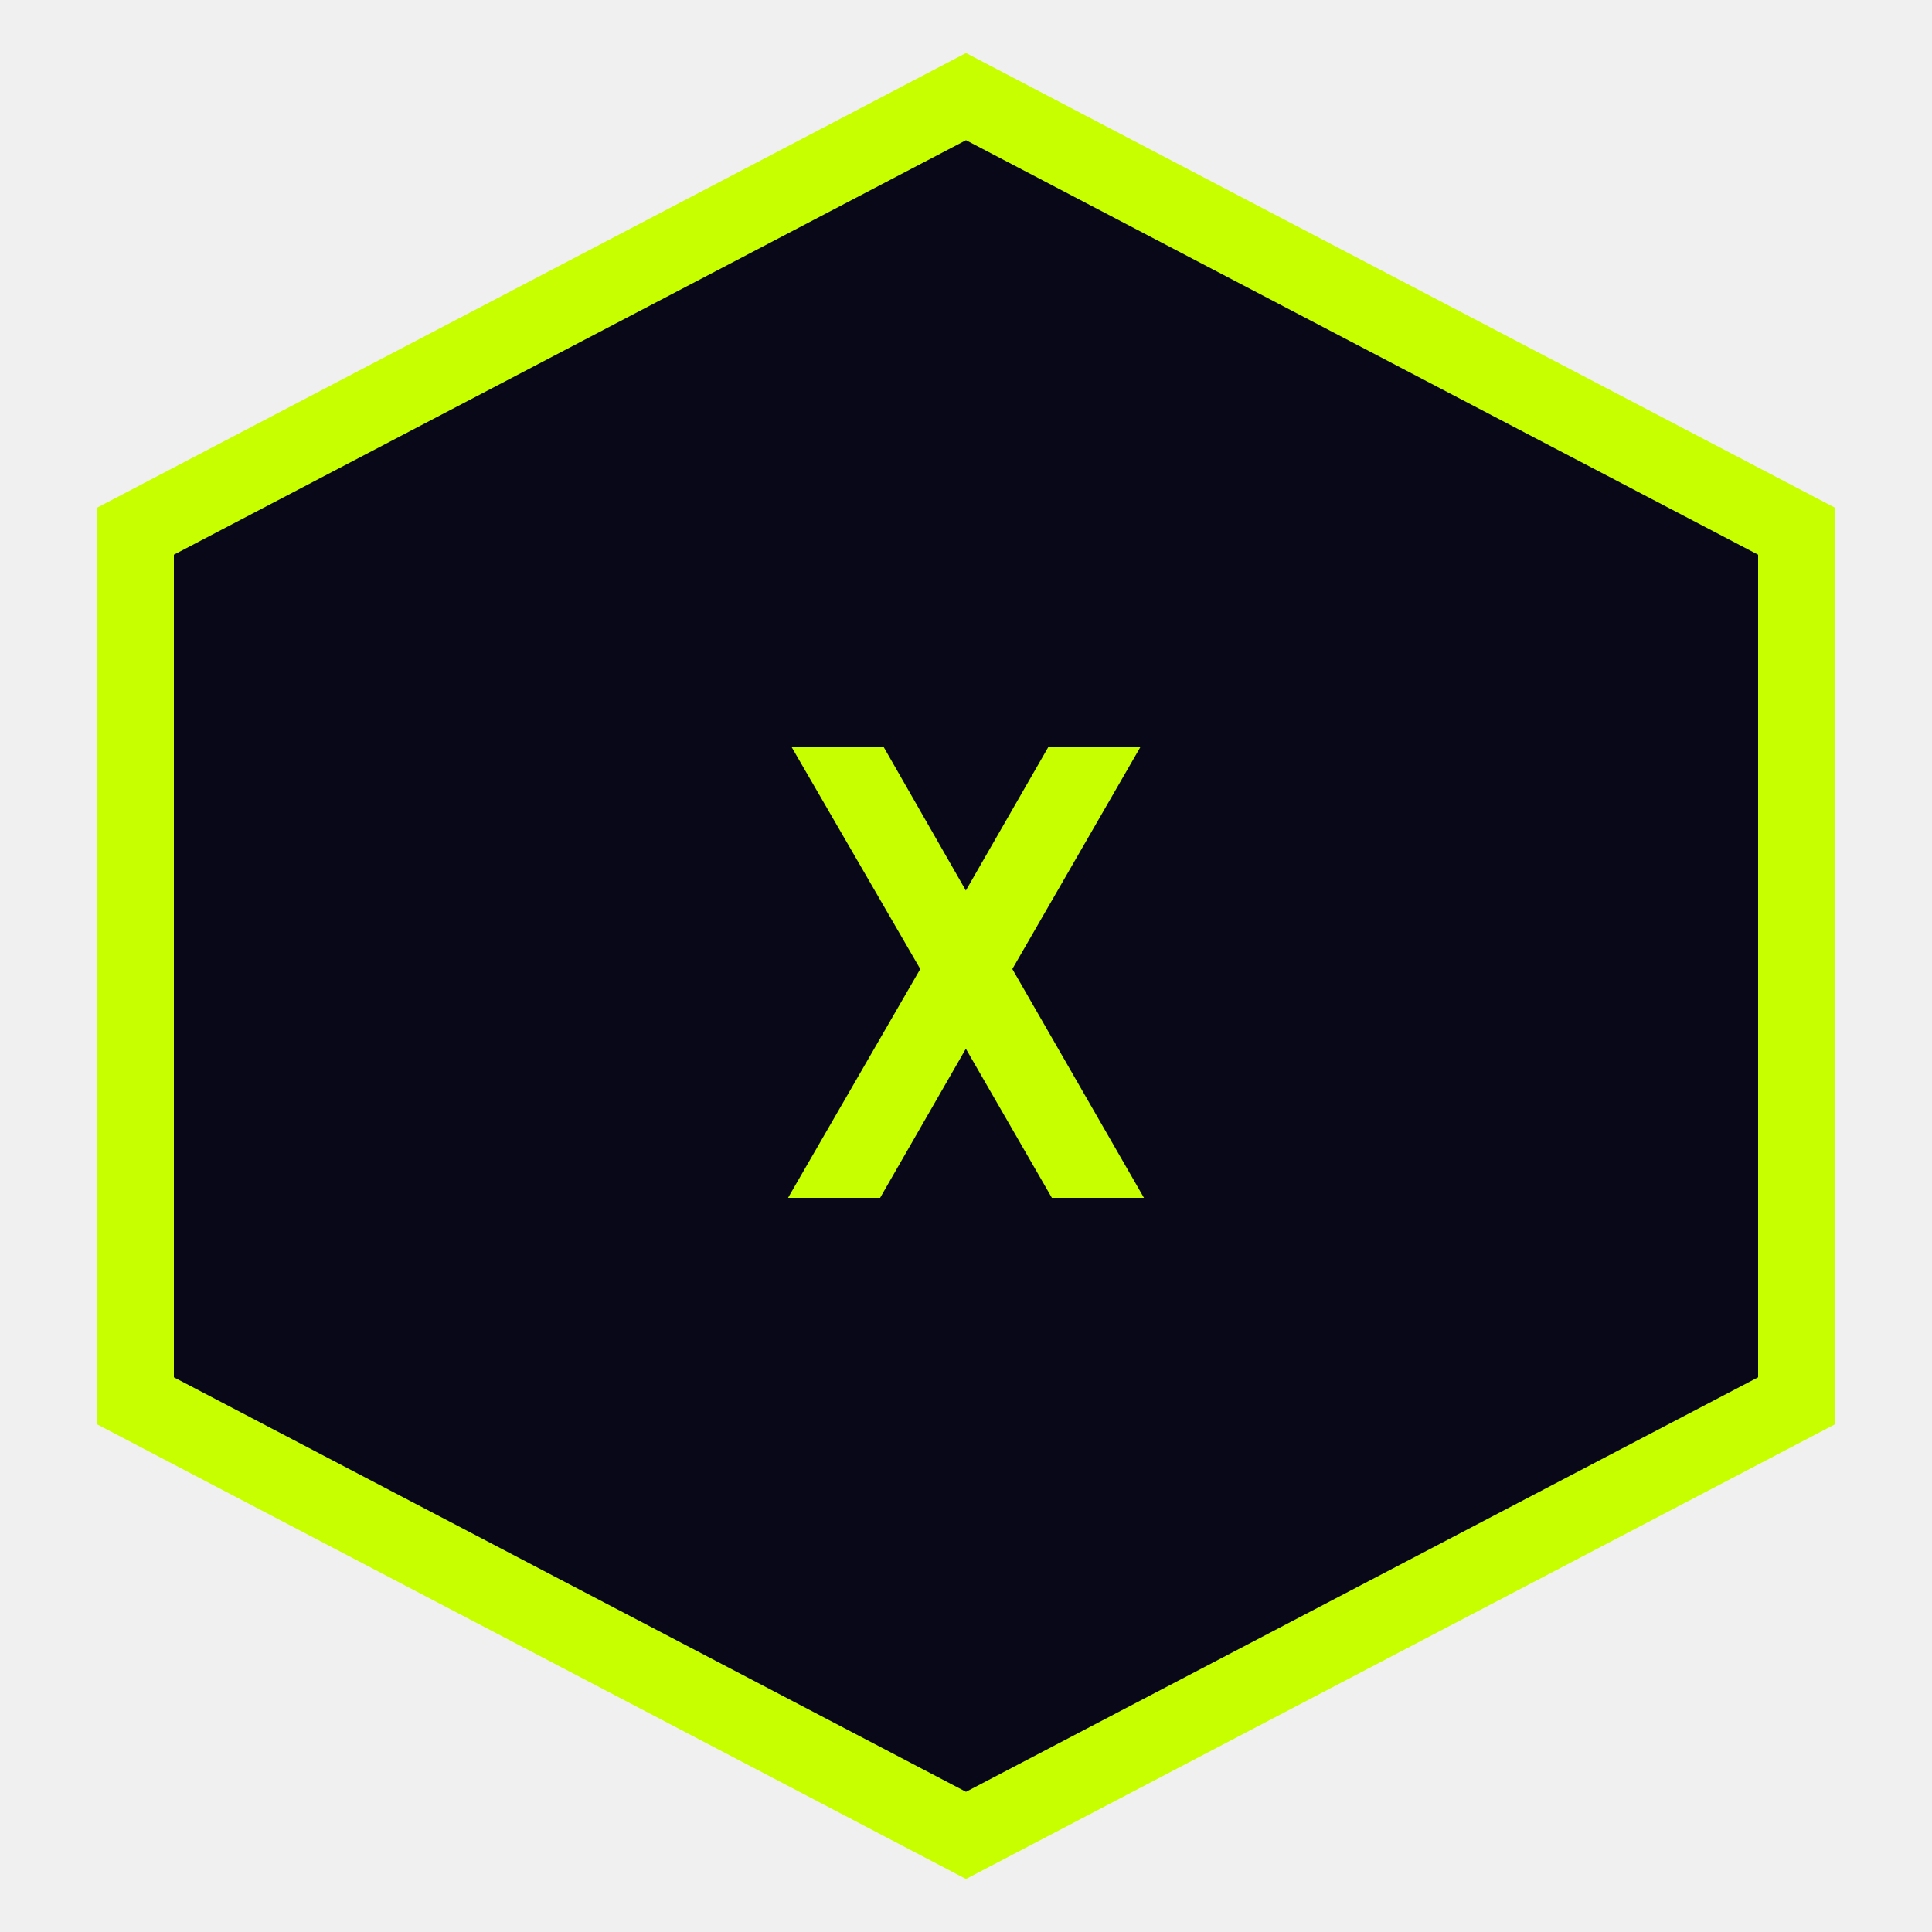
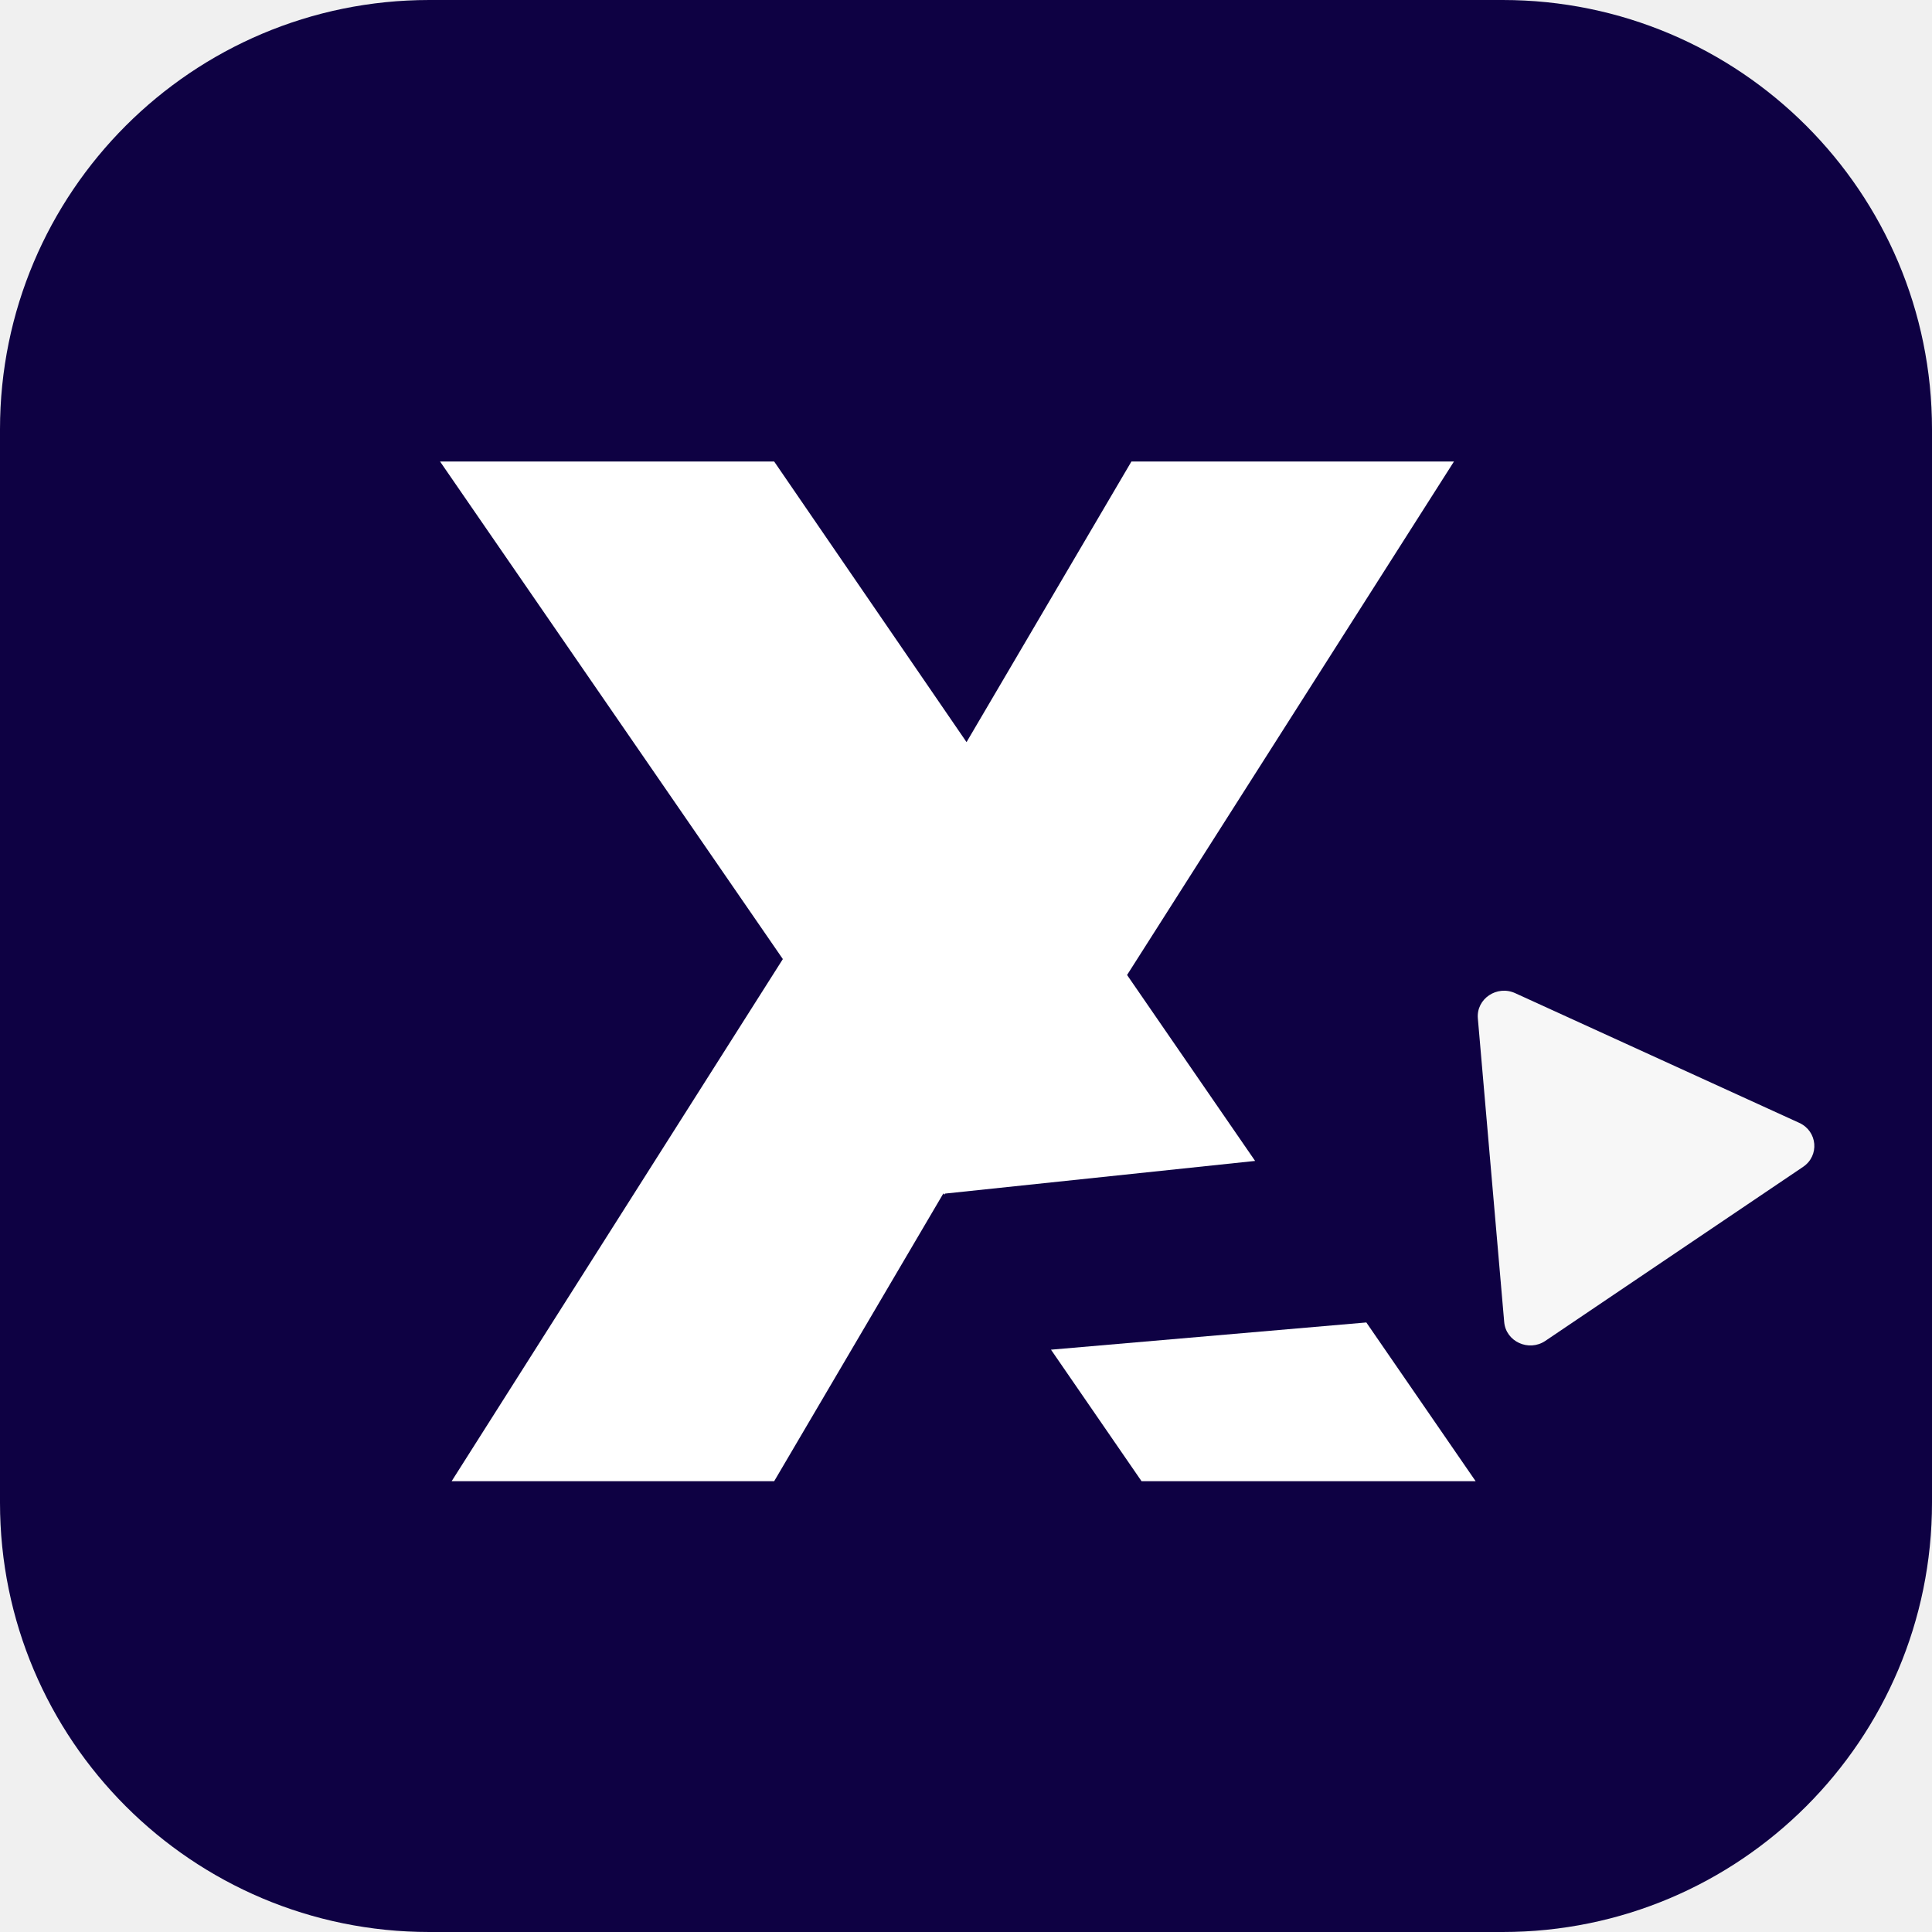
- <svg xmlns="http://www.w3.org/2000/svg" viewBox="0 0 100 100">
-   <polygon points="50,5 93,27.5 93,72.5 50,95 7,72.5 7,27.5" fill="#080818" stroke="#c8ff00" stroke-width="4" />
-   <text x="50" y="62" text-anchor="middle" font-family="monospace" font-weight="bold" font-size="32" fill="#c8ff00">X</text>
+ <svg xmlns="http://www.w3.org/2000/svg" width="180" height="180" viewBox="0 0 180 180" fill="none">
+   <g clip-path="url(#clip0_834_164)">
+     <rect width="180" height="180" rx="40" fill="#0E0143" />
+     <path fill-rule="evenodd" clip-rule="evenodd" d="M97.919 125.747L106.355 138H137.482L127.298 123.21L97.919 125.747ZM87.98 111.309L87.894 111.184L72.128 138H42.078L72.936 89.355L41 43H72.128L90.05 69.142L105.411 43H135.461L105.007 90.837L116.936 108.161L88.041 111.205L87.98 111.309Z" fill="white" />
+     <path d="M167.632 104.614C169.337 105.392 169.535 107.671 167.988 108.715L143.979 124.925C142.432 125.969 140.301 124.996 140.143 123.173L137.688 94.882C137.53 93.059 139.464 91.754 141.169 92.532L167.632 104.614Z" fill="#F7F7F7" />
+   </g>
+   <defs>
+     <clipPath id="clip0_834_164">
+       <rect width="180" height="180" fill="white" />
+     </clipPath>
+   </defs>
</svg>
